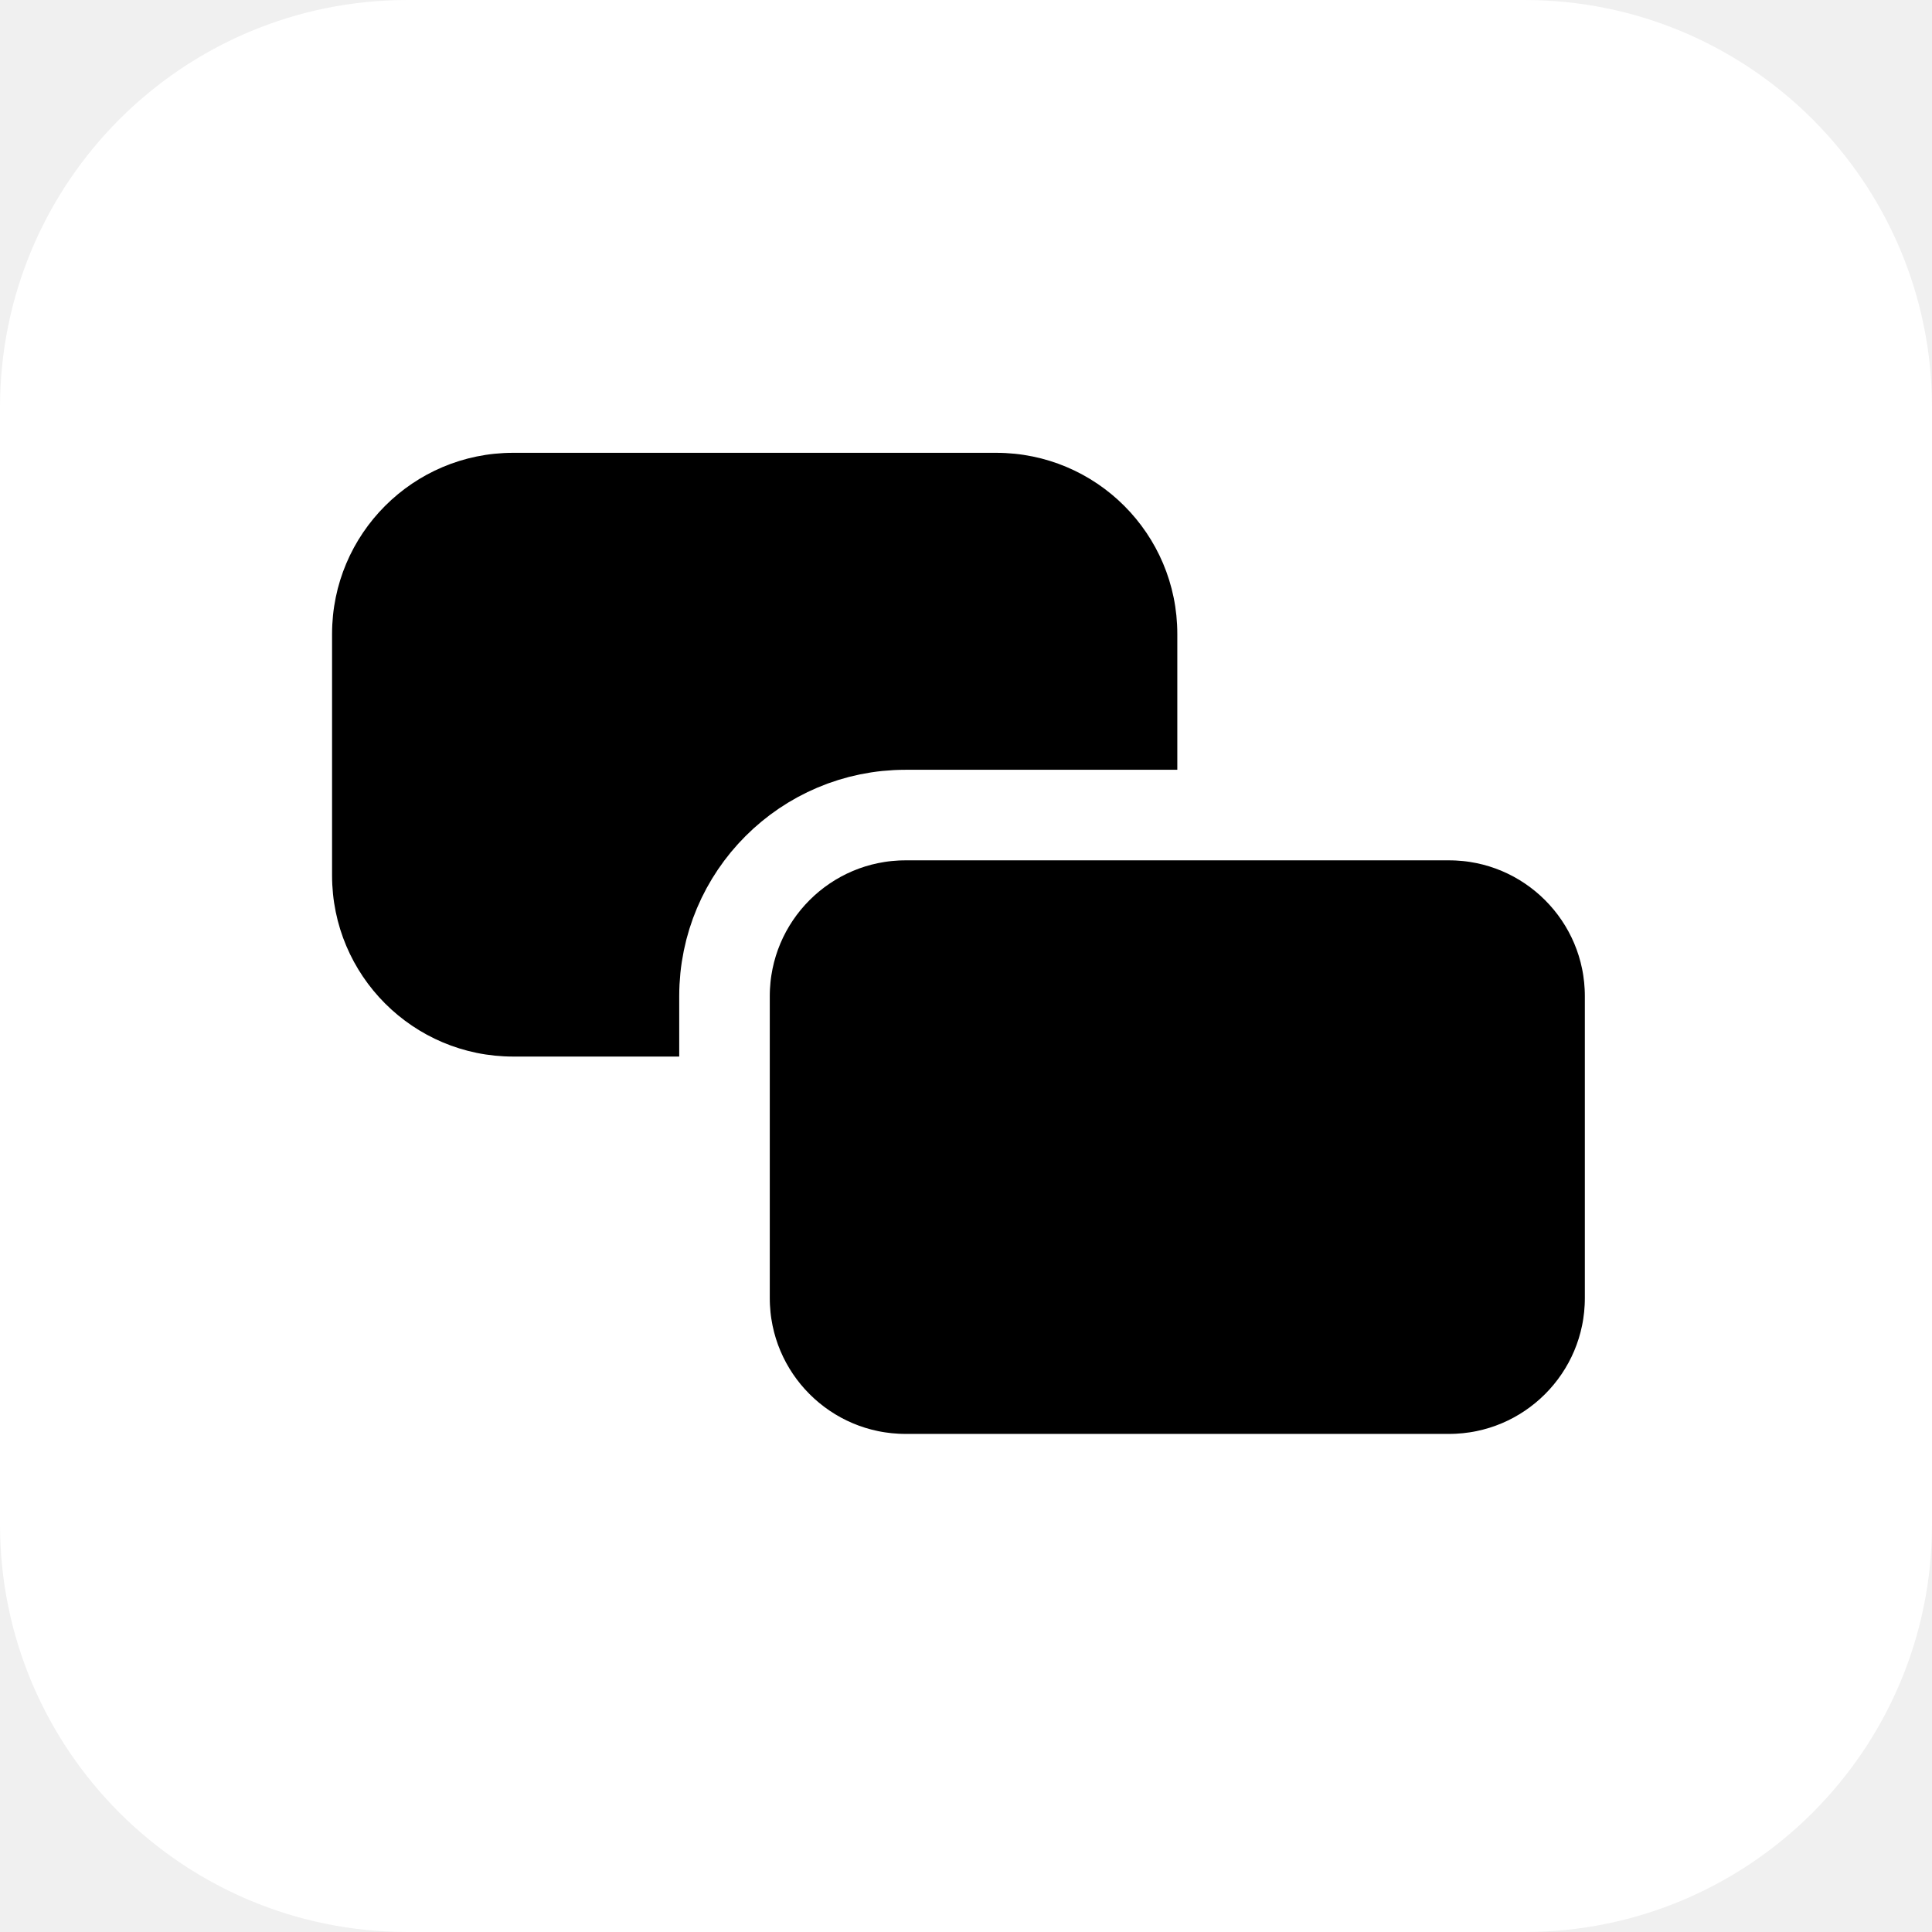
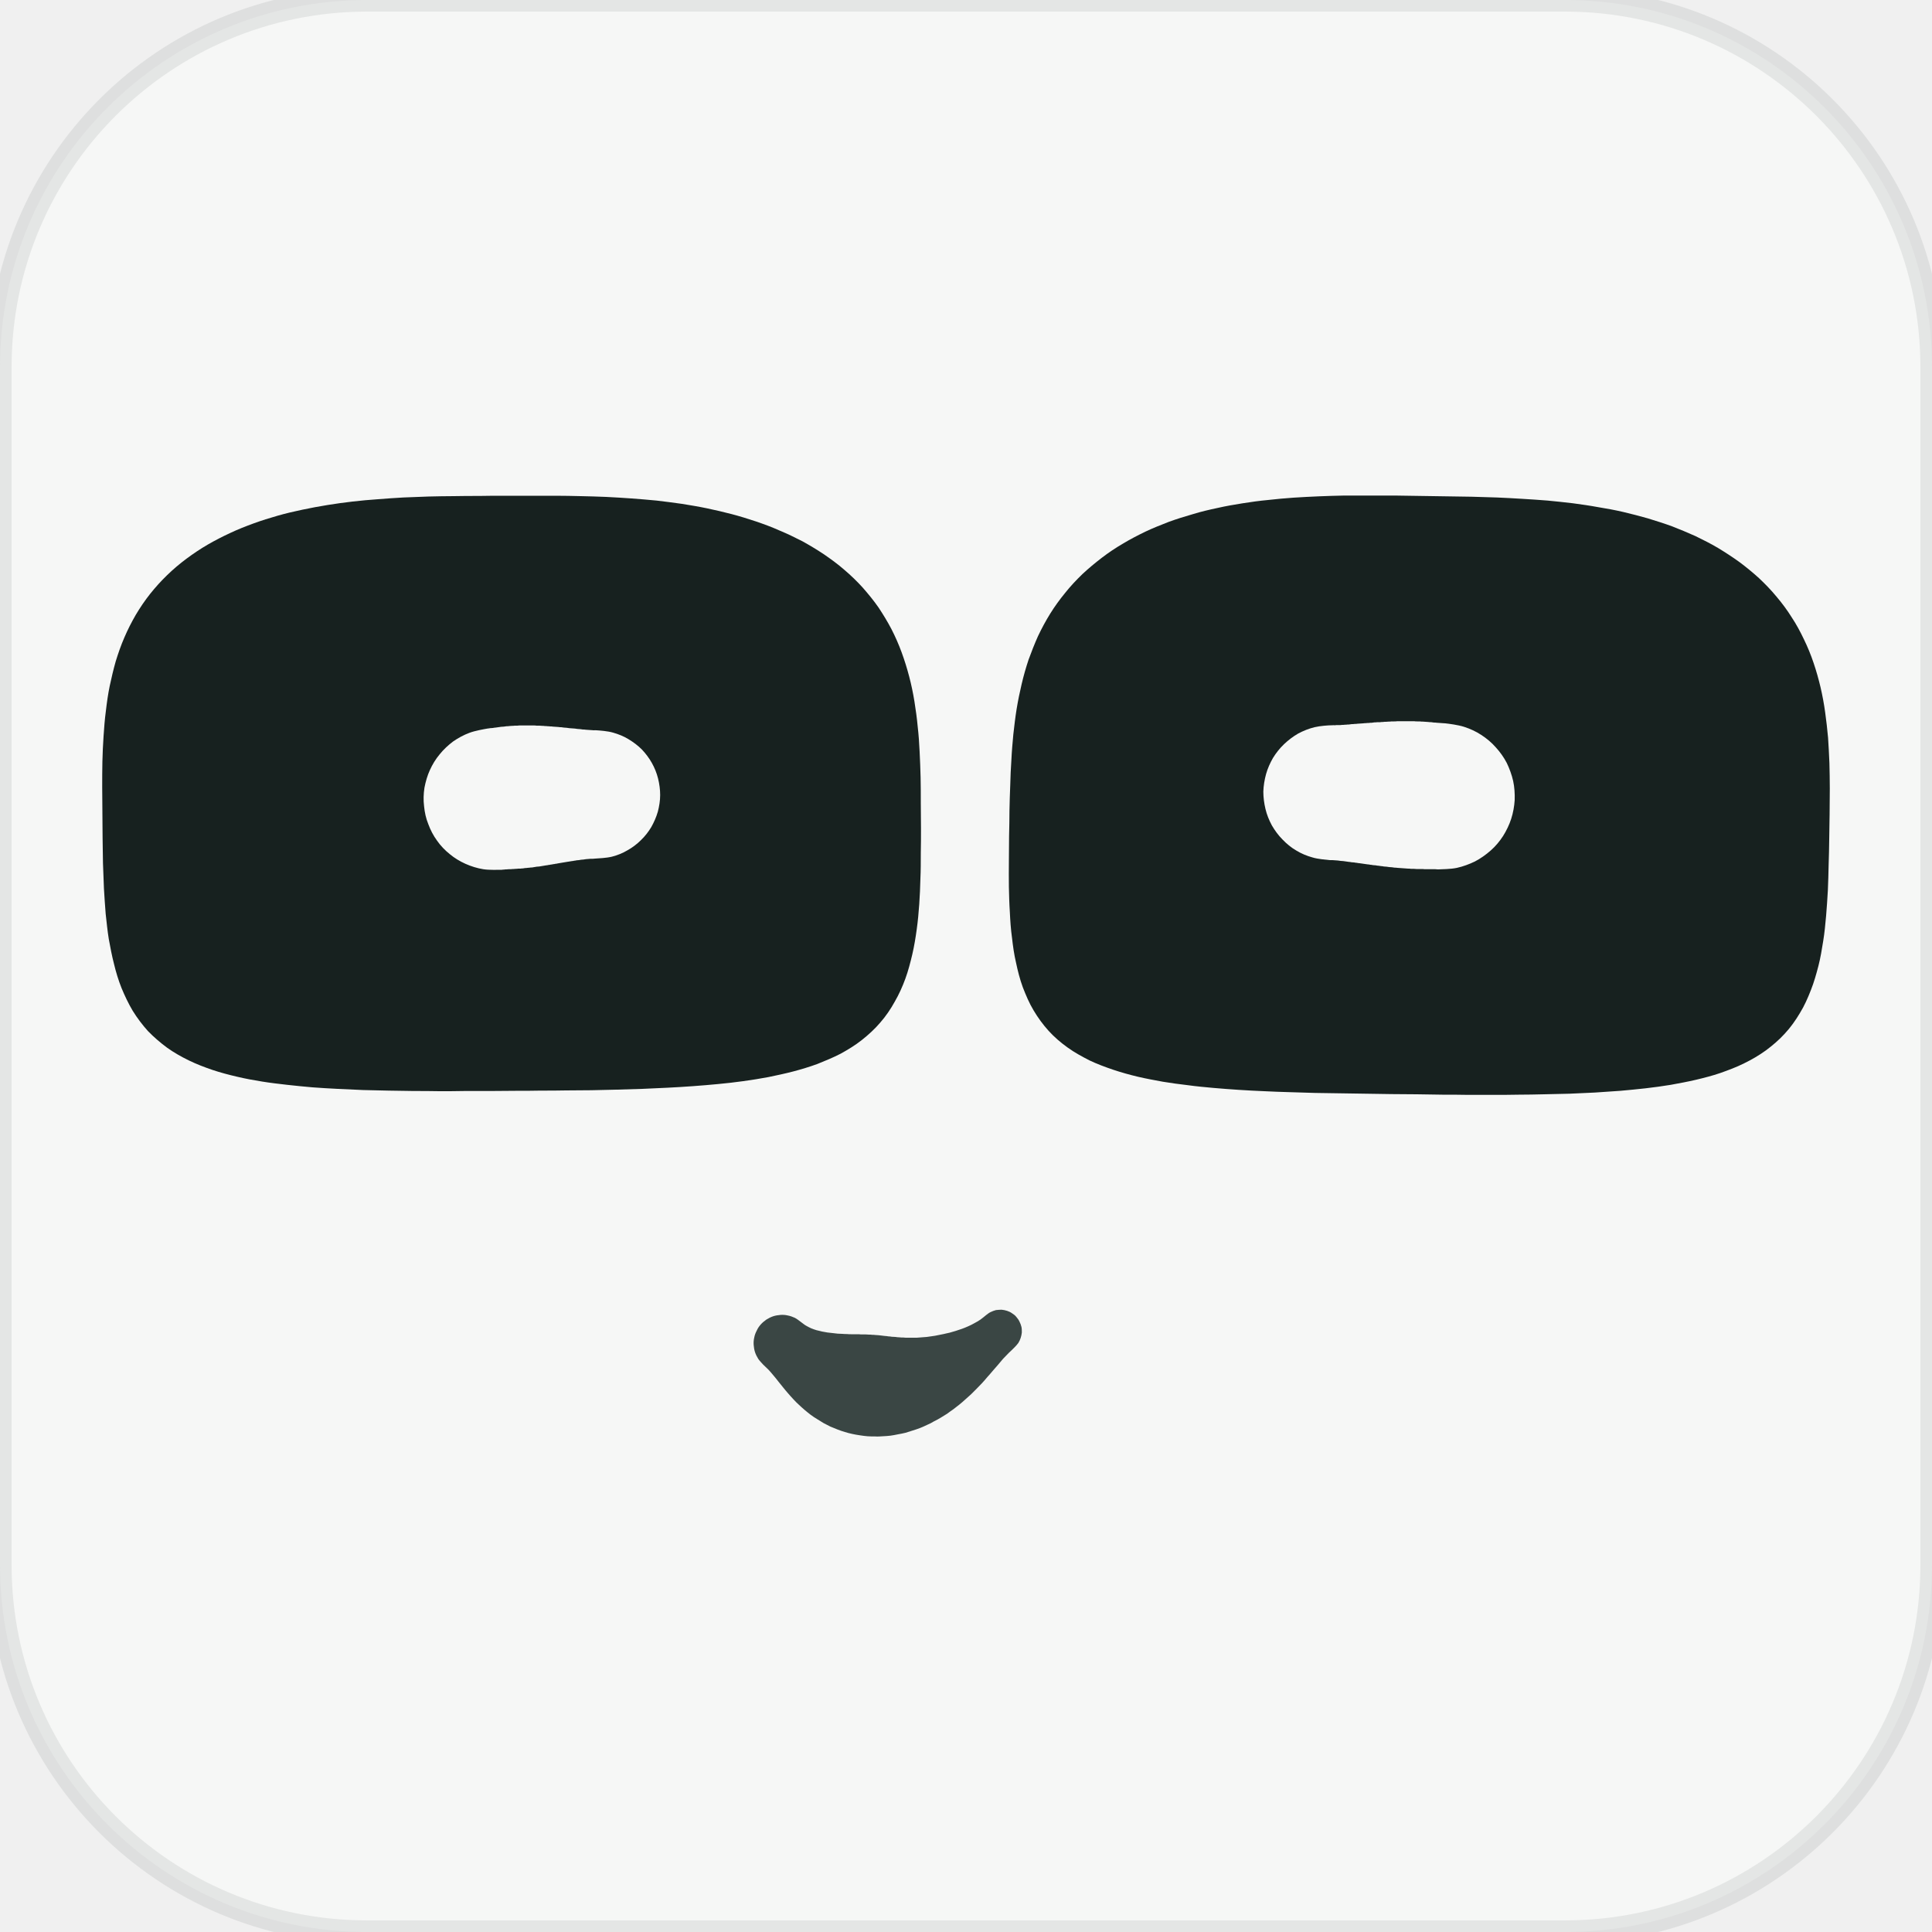
- <svg xmlns="http://www.w3.org/2000/svg" viewBox="0 0 64 64">
-   <rect width="64" height="64" rx="13.5" fill="#fff" />
-   <rect x="11" y="15" width="28" height="20" rx="6" fill="#000" />
-   <rect x="24" y="27" width="30" height="22" rx="6" fill="#000" stroke="#fff" stroke-width="3" />
+ <svg xmlns="http://www.w3.org/2000/svg" viewBox="0 0 100 100">
+   <style>.b{fill:#F6F7F6}.e{fill:#17211F}.m{fill:#3A4644}.r{stroke:#17211F}@media (prefers-color-scheme:dark){.b{fill:#080D0D}.e{fill:#EDF6F4}.m{fill:#C6DDD9}.r{stroke:#EDF6F4}}</style>
+   <path d="M19 0H81A19 19 0 0 1 100 19V81A19 19 0 0 1 81 100H19A19 19 0 0 1 0 81V19A19 19 0 0 1 19 0Z" class="b" />
+   <path d="M19 0H81A19 19 0 0 1 100 19V81A19 19 0 0 1 81 100H19A19 19 0 0 1 0 81V19A19 19 0 0 1 19 0Z" fill="none" class="r" stroke-opacity="0.08" stroke-width="1.2" />
+   <path d="M47.67 42.86 C47.67 43.29 47.67 43.73 47.66 44.17 C47.66 44.61 47.66 45.05 47.64 45.48 C47.63 45.92 47.61 46.36 47.58 46.8 C47.55 47.23 47.51 47.67 47.45 48.1 C47.39 48.54 47.32 48.97 47.22 49.4 C47.12 49.82 47.01 50.25 46.86 50.66 C46.71 51.07 46.53 51.47 46.31 51.85 C46.1 52.23 45.85 52.6 45.56 52.93 C45.28 53.26 44.95 53.56 44.61 53.83 C44.27 54.1 43.89 54.33 43.51 54.54 C43.12 54.74 42.71 54.91 42.31 55.07 C41.9 55.22 41.47 55.35 41.05 55.46 C40.63 55.57 40.2 55.66 39.77 55.75 C39.34 55.83 38.91 55.9 38.47 55.96 C38.04 56.02 37.6 56.07 37.17 56.11 C36.73 56.15 36.3 56.19 35.86 56.22 C35.42 56.25 34.99 56.28 34.55 56.3 C34.11 56.32 33.67 56.34 33.24 56.36 C32.8 56.37 32.36 56.39 31.92 56.4 C31.49 56.41 31.05 56.42 30.61 56.43 C30.17 56.43 29.73 56.44 29.3 56.44 C28.86 56.45 28.42 56.45 27.98 56.45 C27.55 56.46 27.11 56.46 26.67 56.46 C26.23 56.46 25.79 56.47 25.36 56.47 C24.92 56.47 24.48 56.47 24.04 56.47 C23.6 56.48 23.17 56.48 22.73 56.48 C22.29 56.47 21.85 56.47 21.42 56.47 C20.98 56.46 20.54 56.46 20.1 56.45 C19.66 56.44 19.23 56.43 18.79 56.42 C18.35 56.4 17.91 56.38 17.48 56.36 C17.04 56.34 16.6 56.31 16.17 56.28 C15.73 56.24 15.29 56.2 14.86 56.15 C14.42 56.1 13.99 56.05 13.56 55.98 C13.12 55.91 12.69 55.83 12.27 55.73 C11.84 55.63 11.42 55.52 11 55.38 C10.59 55.24 10.17 55.08 9.78 54.89 C9.39 54.7 9 54.48 8.65 54.23 C8.3 53.97 7.96 53.68 7.66 53.37 C7.37 53.05 7.1 52.69 6.87 52.32 C6.65 51.95 6.46 51.55 6.29 51.14 C6.13 50.74 6 50.31 5.9 49.89 C5.79 49.47 5.71 49.03 5.63 48.6 C5.56 48.17 5.52 47.74 5.47 47.3 C5.43 46.86 5.41 46.43 5.38 45.99 C5.36 45.55 5.35 45.11 5.33 44.68 C5.32 44.24 5.32 43.8 5.31 43.36 C5.31 42.93 5.3 42.49 5.3 42.05 C5.3 41.61 5.29 41.17 5.29 40.74 C5.29 40.3 5.29 39.86 5.3 39.42 C5.31 38.98 5.33 38.55 5.36 38.11 C5.39 37.67 5.42 37.24 5.48 36.8 C5.53 36.37 5.59 35.93 5.68 35.5 C5.77 35.08 5.87 34.65 5.99 34.23 C6.12 33.81 6.26 33.4 6.44 32.99 C6.61 32.59 6.81 32.2 7.03 31.82 C7.25 31.45 7.5 31.08 7.77 30.74 C8.04 30.4 8.34 30.07 8.65 29.77 C8.97 29.46 9.3 29.18 9.65 28.92 C10 28.66 10.37 28.41 10.75 28.19 C11.13 27.97 11.52 27.77 11.91 27.59 C12.31 27.4 12.72 27.24 13.13 27.09 C13.54 26.94 13.96 26.81 14.38 26.69 C14.8 26.57 15.23 26.47 15.66 26.38 C16.08 26.29 16.52 26.21 16.95 26.14 C17.38 26.07 17.81 26.01 18.25 25.96 C18.68 25.91 19.12 25.87 19.56 25.84 C19.99 25.8 20.43 25.78 20.87 25.75 C21.3 25.73 21.74 25.72 22.18 25.7 C22.62 25.69 23.06 25.68 23.49 25.68 C23.93 25.67 24.37 25.67 24.81 25.67 C25.24 25.66 25.68 25.66 26.12 25.66 C26.56 25.66 27 25.66 27.43 25.66 C27.87 25.66 28.31 25.66 28.75 25.66 C29.19 25.66 29.62 25.67 30.06 25.68 C30.5 25.69 30.94 25.7 31.37 25.72 C31.81 25.74 32.25 25.77 32.69 25.8 C33.12 25.83 33.56 25.87 33.99 25.91 C34.43 25.96 34.86 26.02 35.3 26.08 C35.73 26.15 36.16 26.22 36.59 26.31 C37.02 26.4 37.45 26.5 37.87 26.61 C38.29 26.72 38.71 26.85 39.13 26.99 C39.54 27.13 39.95 27.28 40.35 27.46 C40.76 27.63 41.15 27.82 41.54 28.02 C41.92 28.23 42.3 28.46 42.66 28.7 C43.02 28.95 43.38 29.21 43.71 29.5 C44.04 29.78 44.36 30.09 44.65 30.41 C44.94 30.74 45.22 31.08 45.47 31.44 C45.71 31.8 45.94 32.18 46.14 32.56 C46.34 32.95 46.52 33.36 46.67 33.77 C46.82 34.18 46.95 34.6 47.06 35.02 C47.17 35.44 47.26 35.87 47.33 36.3 C47.4 36.74 47.46 37.17 47.5 37.61 C47.55 38.04 47.58 38.48 47.6 38.92 C47.62 39.35 47.64 39.79 47.65 40.23 C47.66 40.67 47.66 41.11 47.66 41.54 C47.66 41.98 47.67 42.42 47.67 42.86Z" class="e" />
+   <path d="M94.68 43.45 C94.67 43.88 94.67 44.32 94.65 44.76 C94.64 45.2 94.63 45.64 94.61 46.08 C94.58 46.52 94.56 46.96 94.52 47.39 C94.48 47.83 94.44 48.27 94.37 48.7 C94.3 49.14 94.23 49.57 94.12 50 C94.01 50.42 93.89 50.85 93.73 51.25 C93.57 51.66 93.39 52.07 93.16 52.44 C92.94 52.81 92.68 53.18 92.38 53.5 C92.09 53.82 91.75 54.11 91.4 54.37 C91.04 54.63 90.66 54.85 90.27 55.04 C89.87 55.24 89.46 55.39 89.04 55.54 C88.63 55.68 88.2 55.79 87.78 55.89 C87.35 55.99 86.92 56.07 86.48 56.15 C86.05 56.22 85.62 56.28 85.18 56.33 C84.74 56.38 84.31 56.42 83.87 56.46 C83.43 56.49 82.99 56.52 82.55 56.55 C82.12 56.57 81.68 56.59 81.24 56.61 C80.8 56.62 80.36 56.63 79.92 56.64 C79.48 56.65 79.04 56.66 78.6 56.66 C78.16 56.67 77.72 56.67 77.29 56.67 C76.85 56.67 76.41 56.67 75.97 56.67 C75.53 56.66 75.09 56.66 74.65 56.66 C74.21 56.65 73.77 56.65 73.33 56.64 C72.89 56.64 72.45 56.63 72.02 56.63 C71.58 56.62 71.14 56.62 70.7 56.61 C70.26 56.6 69.82 56.6 69.38 56.59 C68.94 56.58 68.5 56.58 68.06 56.57 C67.62 56.56 67.18 56.54 66.75 56.53 C66.31 56.52 65.87 56.5 65.43 56.48 C64.99 56.46 64.55 56.44 64.11 56.41 C63.68 56.38 63.24 56.35 62.8 56.31 C62.36 56.27 61.92 56.23 61.49 56.17 C61.05 56.12 60.62 56.06 60.19 55.99 C59.75 55.91 59.32 55.83 58.89 55.73 C58.47 55.63 58.04 55.51 57.62 55.37 C57.21 55.23 56.8 55.08 56.4 54.89 C56.01 54.69 55.62 54.48 55.26 54.22 C54.91 53.97 54.57 53.68 54.28 53.36 C53.98 53.03 53.72 52.67 53.5 52.3 C53.27 51.92 53.1 51.51 52.94 51.1 C52.79 50.69 52.68 50.26 52.59 49.83 C52.49 49.41 52.43 48.97 52.38 48.53 C52.32 48.1 52.29 47.66 52.27 47.22 C52.24 46.78 52.23 46.34 52.22 45.91 C52.21 45.47 52.22 45.03 52.22 44.59 C52.22 44.15 52.23 43.71 52.23 43.27 C52.24 42.83 52.25 42.39 52.25 41.95 C52.26 41.51 52.27 41.07 52.29 40.64 C52.3 40.2 52.32 39.76 52.35 39.32 C52.37 38.88 52.41 38.44 52.45 38.01 C52.5 37.57 52.55 37.13 52.62 36.7 C52.69 36.27 52.78 35.83 52.88 35.41 C52.98 34.98 53.1 34.56 53.24 34.14 C53.39 33.73 53.55 33.32 53.73 32.92 C53.92 32.52 54.13 32.13 54.36 31.76 C54.59 31.39 54.85 31.03 55.13 30.69 C55.4 30.35 55.7 30.03 56.02 29.72 C56.34 29.42 56.68 29.14 57.03 28.87 C57.37 28.61 57.74 28.36 58.12 28.14 C58.5 27.91 58.89 27.71 59.28 27.52 C59.68 27.33 60.09 27.17 60.5 27.01 C60.91 26.86 61.33 26.73 61.75 26.61 C62.17 26.48 62.6 26.38 63.03 26.29 C63.46 26.19 63.89 26.12 64.32 26.05 C64.76 25.98 65.19 25.92 65.63 25.88 C66.07 25.83 66.5 25.79 66.94 25.76 C67.38 25.73 67.82 25.71 68.26 25.69 C68.7 25.67 69.14 25.66 69.58 25.65 C70.01 25.65 70.45 25.65 70.89 25.65 C71.33 25.65 71.77 25.65 72.21 25.65 C72.65 25.66 73.09 25.66 73.53 25.67 C73.97 25.68 74.41 25.68 74.85 25.69 C75.28 25.7 75.72 25.7 76.16 25.71 C76.6 25.72 77.04 25.74 77.48 25.75 C77.92 25.77 78.36 25.79 78.8 25.82 C79.23 25.84 79.67 25.88 80.11 25.91 C80.55 25.95 80.98 26 81.42 26.05 C81.86 26.11 82.29 26.17 82.72 26.25 C83.16 26.32 83.59 26.4 84.02 26.5 C84.44 26.6 84.87 26.71 85.29 26.83 C85.71 26.96 86.13 27.09 86.54 27.24 C86.95 27.4 87.36 27.57 87.76 27.75 C88.15 27.94 88.55 28.14 88.92 28.36 C89.3 28.59 89.67 28.83 90.03 29.09 C90.38 29.35 90.72 29.63 91.04 29.92 C91.36 30.22 91.67 30.54 91.95 30.88 C92.23 31.21 92.5 31.57 92.73 31.94 C92.97 32.3 93.18 32.69 93.37 33.09 C93.56 33.48 93.73 33.89 93.87 34.31 C94.01 34.72 94.13 35.15 94.23 35.57 C94.33 36 94.41 36.43 94.47 36.87 C94.53 37.3 94.58 37.74 94.62 38.18 C94.65 38.61 94.67 39.05 94.69 39.49 C94.7 39.93 94.71 40.37 94.71 40.81 C94.71 41.25 94.7 41.69 94.7 42.13 C94.69 42.57 94.69 43.01 94.68 43.45Z" class="e" />
+   <path d="M25.97 45.02 C26.03 45.01 26.05 45.01 26.09 45.01 C26.13 45 26.17 45 26.21 45 C26.25 45 26.29 44.99 26.33 44.99 C26.37 44.99 26.41 44.99 26.45 44.99 C26.49 44.98 26.53 44.98 26.58 44.98 C26.62 44.98 26.66 44.97 26.7 44.97 C26.74 44.97 26.78 44.97 26.82 44.96 C26.86 44.96 26.9 44.96 26.94 44.96 C26.98 44.95 27.02 44.95 27.06 44.95 C27.1 44.94 27.14 44.94 27.18 44.93 C27.22 44.93 27.26 44.93 27.3 44.92 C27.34 44.92 27.38 44.91 27.42 44.91 C27.46 44.9 27.5 44.9 27.54 44.9 C27.58 44.89 27.62 44.89 27.66 44.88 C27.7 44.87 27.74 44.87 27.78 44.86 C27.82 44.86 27.86 44.85 27.91 44.85 C27.95 44.84 27.99 44.84 28.03 44.83 C28.07 44.82 28.11 44.82 28.15 44.81 C28.19 44.8 28.23 44.8 28.27 44.79 C28.31 44.79 28.35 44.78 28.39 44.77 C28.43 44.77 28.47 44.76 28.51 44.75 C28.55 44.75 28.59 44.74 28.63 44.73 C28.67 44.73 28.71 44.72 28.75 44.71 C28.79 44.71 28.83 44.7 28.87 44.69 C28.91 44.68 28.95 44.68 28.99 44.67 C29.03 44.66 29.07 44.66 29.11 44.65 C29.15 44.64 29.19 44.64 29.23 44.63 C29.27 44.62 29.31 44.62 29.35 44.61 C29.39 44.6 29.44 44.6 29.48 44.59 C29.52 44.58 29.56 44.58 29.6 44.57 C29.64 44.57 29.68 44.56 29.72 44.55 C29.76 44.55 29.8 44.54 29.84 44.53 C29.88 44.53 29.92 44.52 29.96 44.52 C30 44.51 30.04 44.51 30.08 44.5 C30.12 44.5 30.16 44.49 30.2 44.49 C30.25 44.48 30.29 44.48 30.33 44.47 C30.37 44.47 30.41 44.46 30.45 44.46 C30.49 44.46 30.53 44.45 30.57 44.45 C30.61 44.45 30.65 44.45 30.69 44.45 C30.73 44.44 30.76 44.45 30.81 44.44 C30.97 44.43 31.4 44.41 31.68 44.34 C31.95 44.27 32.23 44.16 32.48 44.01 C32.73 43.87 32.97 43.69 33.17 43.49 C33.38 43.29 33.56 43.06 33.71 42.81 C33.85 42.56 33.97 42.29 34.05 42.01 C34.12 41.74 34.17 41.44 34.17 41.15 C34.17 40.87 34.13 40.57 34.06 40.29 C33.99 40.01 33.88 39.74 33.74 39.49 C33.6 39.24 33.42 39 33.22 38.79 C33.02 38.59 32.78 38.41 32.53 38.26 C32.29 38.11 32.01 38 31.73 37.92 C31.46 37.84 31.04 37.81 30.88 37.8 C30.81 37.79 30.78 37.8 30.74 37.8 C30.69 37.8 30.64 37.79 30.6 37.79 C30.55 37.79 30.5 37.78 30.45 37.78 C30.41 37.78 30.36 37.77 30.31 37.77 C30.27 37.76 30.22 37.76 30.17 37.76 C30.13 37.75 30.08 37.75 30.03 37.74 C29.99 37.74 29.94 37.73 29.89 37.73 C29.85 37.72 29.8 37.72 29.75 37.71 C29.71 37.71 29.66 37.7 29.61 37.7 C29.56 37.7 29.52 37.69 29.47 37.69 C29.42 37.68 29.38 37.68 29.33 37.67 C29.28 37.67 29.24 37.66 29.19 37.66 C29.14 37.65 29.09 37.65 29.05 37.64 C29 37.64 28.95 37.64 28.91 37.63 C28.86 37.63 28.81 37.62 28.77 37.62 C28.72 37.62 28.67 37.61 28.62 37.61 C28.58 37.6 28.53 37.6 28.48 37.6 C28.43 37.59 28.39 37.59 28.34 37.59 C28.29 37.58 28.25 37.58 28.2 37.58 C28.15 37.57 28.1 37.57 28.06 37.57 C28.01 37.57 27.96 37.56 27.92 37.56 C27.87 37.56 27.82 37.56 27.77 37.56 C27.73 37.55 27.68 37.55 27.63 37.55 C27.58 37.55 27.54 37.55 27.49 37.55 C27.44 37.55 27.4 37.55 27.35 37.55 C27.3 37.55 27.25 37.55 27.21 37.55 C27.16 37.55 27.11 37.55 27.07 37.55 C27.02 37.55 26.97 37.55 26.92 37.55 C26.88 37.55 26.83 37.55 26.78 37.56 C26.73 37.56 26.69 37.56 26.64 37.56 C26.59 37.57 26.55 37.57 26.5 37.57 C26.45 37.57 26.41 37.58 26.36 37.58 C26.31 37.59 26.26 37.59 26.22 37.59 C26.17 37.6 26.12 37.6 26.08 37.61 C26.03 37.61 25.98 37.62 25.93 37.62 C25.89 37.63 25.84 37.63 25.79 37.64 C25.75 37.65 25.7 37.65 25.65 37.66 C25.61 37.66 25.56 37.67 25.51 37.68 C25.47 37.68 25.42 37.69 25.37 37.69 C25.33 37.7 25.3 37.7 25.23 37.71 C25.06 37.74 24.59 37.82 24.3 37.93 C24 38.04 23.71 38.2 23.45 38.38 C23.2 38.57 22.96 38.79 22.76 39.04 C22.55 39.29 22.38 39.57 22.25 39.86 C22.12 40.14 22.03 40.46 21.97 40.77 C21.92 41.09 21.91 41.42 21.95 41.73 C21.98 42.05 22.05 42.37 22.17 42.66 C22.28 42.96 22.43 43.25 22.62 43.51 C22.8 43.77 23.03 44.01 23.28 44.21 C23.52 44.41 23.8 44.58 24.09 44.71 C24.38 44.84 24.7 44.94 25.01 44.99 C25.32 45.04 25.8 45.02 25.97 45.02Z" class="b" />
+   <path d="M68.83 44.52 C68.89 44.52 68.92 44.52 68.97 44.52 C69.01 44.52 69.06 44.53 69.11 44.53 C69.15 44.53 69.2 44.54 69.25 44.54 C69.3 44.55 69.34 44.55 69.39 44.56 C69.44 44.56 69.48 44.57 69.53 44.57 C69.58 44.58 69.62 44.58 69.67 44.59 C69.72 44.6 69.76 44.6 69.81 44.61 C69.86 44.61 69.9 44.62 69.95 44.63 C70 44.63 70.04 44.64 70.09 44.64 C70.14 44.65 70.18 44.66 70.23 44.66 C70.28 44.67 70.32 44.68 70.37 44.68 C70.42 44.69 70.46 44.69 70.51 44.7 C70.55 44.71 70.6 44.71 70.65 44.72 C70.69 44.73 70.74 44.73 70.79 44.74 C70.83 44.74 70.88 44.75 70.93 44.76 C70.97 44.76 71.02 44.77 71.07 44.78 C71.11 44.78 71.16 44.79 71.21 44.79 C71.25 44.8 71.3 44.81 71.35 44.81 C71.39 44.82 71.44 44.82 71.49 44.83 C71.53 44.83 71.58 44.84 71.63 44.85 C71.67 44.85 71.72 44.86 71.77 44.86 C71.81 44.87 71.86 44.87 71.91 44.88 C71.95 44.88 72 44.89 72.05 44.89 C72.09 44.9 72.14 44.9 72.19 44.91 C72.23 44.91 72.28 44.91 72.33 44.92 C72.37 44.92 72.42 44.93 72.47 44.93 C72.51 44.93 72.56 44.94 72.61 44.94 C72.65 44.94 72.7 44.95 72.75 44.95 C72.79 44.95 72.84 44.96 72.89 44.96 C72.93 44.96 72.98 44.96 73.03 44.97 C73.07 44.97 73.12 44.97 73.17 44.97 C73.21 44.97 73.26 44.98 73.31 44.98 C73.35 44.98 73.4 44.98 73.45 44.98 C73.49 44.98 73.54 44.98 73.59 44.98 C73.63 44.98 73.68 44.98 73.73 44.99 C73.77 44.99 73.82 44.99 73.87 44.99 C73.91 44.99 73.96 44.99 74.01 44.99 C74.05 44.99 74.1 44.99 74.15 44.99 C74.19 44.99 74.24 44.99 74.29 44.99 C74.34 44.99 74.36 45 74.43 45 C74.61 44.99 75.09 44.99 75.41 44.92 C75.73 44.85 76.05 44.73 76.34 44.59 C76.63 44.44 76.91 44.24 77.16 44.02 C77.4 43.81 77.62 43.55 77.8 43.27 C77.97 43 78.12 42.69 78.22 42.38 C78.32 42.07 78.38 41.73 78.4 41.41 C78.41 41.08 78.39 40.74 78.32 40.42 C78.25 40.11 78.13 39.78 77.99 39.49 C77.84 39.2 77.64 38.92 77.42 38.68 C77.21 38.44 76.95 38.22 76.67 38.04 C76.4 37.86 76.09 37.72 75.78 37.62 C75.47 37.52 74.99 37.46 74.81 37.44 C74.74 37.43 74.71 37.44 74.66 37.43 C74.61 37.43 74.56 37.42 74.52 37.42 C74.47 37.42 74.42 37.41 74.37 37.41 C74.32 37.4 74.27 37.4 74.22 37.4 C74.17 37.39 74.13 37.39 74.08 37.38 C74.03 37.38 73.98 37.38 73.93 37.37 C73.88 37.37 73.83 37.36 73.78 37.36 C73.74 37.36 73.69 37.35 73.64 37.35 C73.59 37.35 73.54 37.35 73.49 37.34 C73.44 37.34 73.39 37.34 73.35 37.34 C73.3 37.34 73.25 37.34 73.2 37.33 C73.15 37.33 73.1 37.33 73.05 37.33 C73 37.33 72.95 37.33 72.91 37.33 C72.86 37.33 72.81 37.33 72.76 37.33 C72.71 37.33 72.66 37.33 72.61 37.33 C72.56 37.33 72.51 37.33 72.47 37.33 C72.42 37.33 72.37 37.33 72.32 37.33 C72.27 37.34 72.22 37.34 72.17 37.34 C72.12 37.34 72.07 37.34 72.02 37.34 C71.98 37.35 71.93 37.35 71.88 37.35 C71.83 37.35 71.78 37.36 71.73 37.36 C71.68 37.36 71.63 37.36 71.58 37.37 C71.54 37.37 71.49 37.37 71.44 37.38 C71.39 37.38 71.34 37.38 71.29 37.38 C71.24 37.39 71.19 37.39 71.14 37.39 C71.09 37.4 71.05 37.4 71 37.41 C70.95 37.41 70.9 37.41 70.85 37.42 C70.8 37.42 70.75 37.42 70.7 37.43 C70.65 37.43 70.61 37.43 70.56 37.44 C70.51 37.44 70.46 37.45 70.41 37.45 C70.36 37.45 70.31 37.46 70.26 37.46 C70.21 37.47 70.17 37.47 70.12 37.47 C70.07 37.48 70.02 37.48 69.97 37.48 C69.92 37.49 69.87 37.49 69.82 37.5 C69.77 37.5 69.73 37.5 69.68 37.51 C69.63 37.51 69.58 37.51 69.53 37.52 C69.48 37.52 69.43 37.52 69.38 37.53 C69.33 37.53 69.29 37.53 69.24 37.53 C69.19 37.53 69.14 37.53 69.09 37.54 C69.04 37.54 69.01 37.53 68.94 37.54 C68.77 37.54 68.33 37.57 68.04 37.64 C67.75 37.71 67.45 37.83 67.19 37.97 C66.93 38.12 66.68 38.31 66.46 38.52 C66.24 38.73 66.05 38.97 65.89 39.23 C65.74 39.49 65.61 39.78 65.53 40.07 C65.45 40.36 65.4 40.67 65.39 40.97 C65.39 41.27 65.43 41.58 65.5 41.87 C65.57 42.17 65.69 42.46 65.83 42.72 C65.98 42.98 66.17 43.24 66.38 43.45 C66.59 43.67 66.83 43.87 67.09 44.02 C67.35 44.18 67.64 44.3 67.93 44.38 C68.22 44.47 68.66 44.5 68.83 44.52Z" class="b" />
+   <path d="M39.5 70.63 C39.59 70.72 39.69 70.81 39.78 70.9 C39.87 71 39.96 71.1 40.04 71.2 C40.13 71.3 40.21 71.41 40.29 71.51 C40.37 71.61 40.46 71.72 40.54 71.82 C40.63 71.93 40.71 72.03 40.8 72.13 C40.89 72.23 40.97 72.33 41.07 72.43 C41.16 72.53 41.25 72.62 41.35 72.71 C41.45 72.8 41.54 72.89 41.65 72.98 C41.75 73.06 41.85 73.15 41.96 73.23 C42.07 73.31 42.17 73.38 42.29 73.45 C42.4 73.52 42.51 73.59 42.63 73.66 C42.74 73.72 42.86 73.78 42.98 73.84 C43.1 73.89 43.23 73.94 43.35 73.99 C43.47 74.04 43.6 74.08 43.73 74.12 C43.85 74.16 43.98 74.19 44.11 74.22 C44.24 74.25 44.37 74.27 44.5 74.29 C44.63 74.31 44.77 74.33 44.9 74.34 C45.03 74.35 45.16 74.35 45.3 74.35 C45.43 74.36 45.56 74.35 45.7 74.34 C45.83 74.34 45.96 74.32 46.09 74.31 C46.22 74.29 46.35 74.27 46.48 74.24 C46.61 74.22 46.74 74.19 46.87 74.16 C47 74.12 47.13 74.08 47.25 74.04 C47.38 74 47.5 73.96 47.63 73.91 C47.75 73.86 47.87 73.81 47.99 73.75 C48.11 73.7 48.23 73.64 48.34 73.57 C48.46 73.51 48.58 73.45 48.69 73.38 C48.8 73.31 48.92 73.24 49.03 73.17 C49.14 73.09 49.24 73.01 49.35 72.94 C49.46 72.86 49.56 72.77 49.67 72.69 C49.77 72.61 49.87 72.52 49.97 72.43 C50.07 72.34 50.17 72.25 50.27 72.16 C50.36 72.07 50.46 71.97 50.56 71.87 C50.65 71.78 50.74 71.68 50.84 71.58 C50.93 71.48 51.02 71.38 51.11 71.27 C51.2 71.17 51.29 71.07 51.38 70.96 C51.47 70.86 51.56 70.75 51.65 70.65 C51.74 70.54 51.83 70.44 51.92 70.33 C52.02 70.23 52.11 70.13 52.21 70.03 C52.31 69.93 52.43 69.83 52.52 69.73 C52.59 69.66 52.65 69.59 52.71 69.51 C52.76 69.43 52.8 69.34 52.83 69.25 C52.86 69.16 52.88 69.06 52.89 68.97 C52.89 68.87 52.89 68.77 52.87 68.68 C52.85 68.59 52.81 68.49 52.77 68.41 C52.73 68.32 52.67 68.24 52.61 68.17 C52.55 68.09 52.47 68.03 52.39 67.98 C52.31 67.92 52.22 67.88 52.13 67.85 C52.04 67.82 51.94 67.8 51.84 67.79 C51.75 67.79 51.65 67.8 51.55 67.81 C51.46 67.83 51.37 67.87 51.28 67.91 C51.19 67.95 51.12 68.01 51.04 68.07 C50.95 68.14 50.85 68.23 50.75 68.3 C50.65 68.37 50.54 68.43 50.43 68.49 C50.33 68.55 50.22 68.6 50.11 68.65 C50 68.7 49.9 68.74 49.79 68.78 C49.68 68.82 49.57 68.85 49.46 68.89 C49.36 68.92 49.25 68.95 49.15 68.98 C49.04 69 48.94 69.03 48.84 69.05 C48.74 69.07 48.64 69.09 48.54 69.11 C48.44 69.13 48.35 69.15 48.25 69.16 C48.16 69.17 48.06 69.19 47.97 69.2 C47.88 69.21 47.79 69.21 47.71 69.22 C47.62 69.23 47.53 69.23 47.45 69.24 C47.37 69.24 47.29 69.24 47.21 69.24 C47.13 69.24 47.05 69.24 46.98 69.24 C46.9 69.24 46.83 69.24 46.76 69.23 C46.68 69.23 46.62 69.23 46.55 69.22 C46.48 69.22 46.41 69.21 46.35 69.2 C46.28 69.2 46.22 69.19 46.16 69.19 C46.1 69.18 46.04 69.17 45.98 69.17 C45.92 69.16 45.86 69.15 45.81 69.15 C45.75 69.14 45.69 69.14 45.64 69.13 C45.58 69.12 45.53 69.12 45.47 69.11 C45.42 69.11 45.37 69.1 45.31 69.1 C45.26 69.09 45.2 69.09 45.15 69.09 C45.09 69.08 45.04 69.08 44.98 69.08 C44.93 69.08 44.87 69.07 44.81 69.07 C44.76 69.07 44.7 69.07 44.64 69.07 C44.58 69.07 44.52 69.07 44.45 69.06 C44.39 69.06 44.33 69.06 44.26 69.06 C44.19 69.06 44.12 69.06 44.05 69.06 C43.98 69.06 43.91 69.06 43.84 69.05 C43.76 69.05 43.68 69.05 43.6 69.04 C43.52 69.04 43.44 69.03 43.36 69.03 C43.27 69.02 43.19 69.01 43.1 69 C43.01 68.99 42.92 68.98 42.83 68.97 C42.74 68.95 42.64 68.94 42.55 68.92 C42.46 68.9 42.36 68.87 42.26 68.85 C42.17 68.82 42.07 68.79 41.98 68.75 C41.89 68.71 41.8 68.66 41.71 68.61 C41.62 68.56 41.55 68.49 41.46 68.43 C41.36 68.36 41.26 68.27 41.14 68.21 C41.03 68.16 40.9 68.11 40.78 68.09 C40.66 68.06 40.52 68.05 40.4 68.06 C40.27 68.07 40.14 68.09 40.02 68.13 C39.9 68.17 39.78 68.23 39.67 68.3 C39.57 68.37 39.47 68.45 39.38 68.55 C39.3 68.64 39.22 68.75 39.17 68.87 C39.11 68.98 39.06 69.11 39.04 69.23 C39.01 69.35 39 69.49 39.01 69.61 C39.02 69.74 39.04 69.87 39.08 69.99 C39.12 70.11 39.18 70.23 39.25 70.34 C39.32 70.44 39.41 70.53 39.5 70.63Z" class="m" />
</svg>
